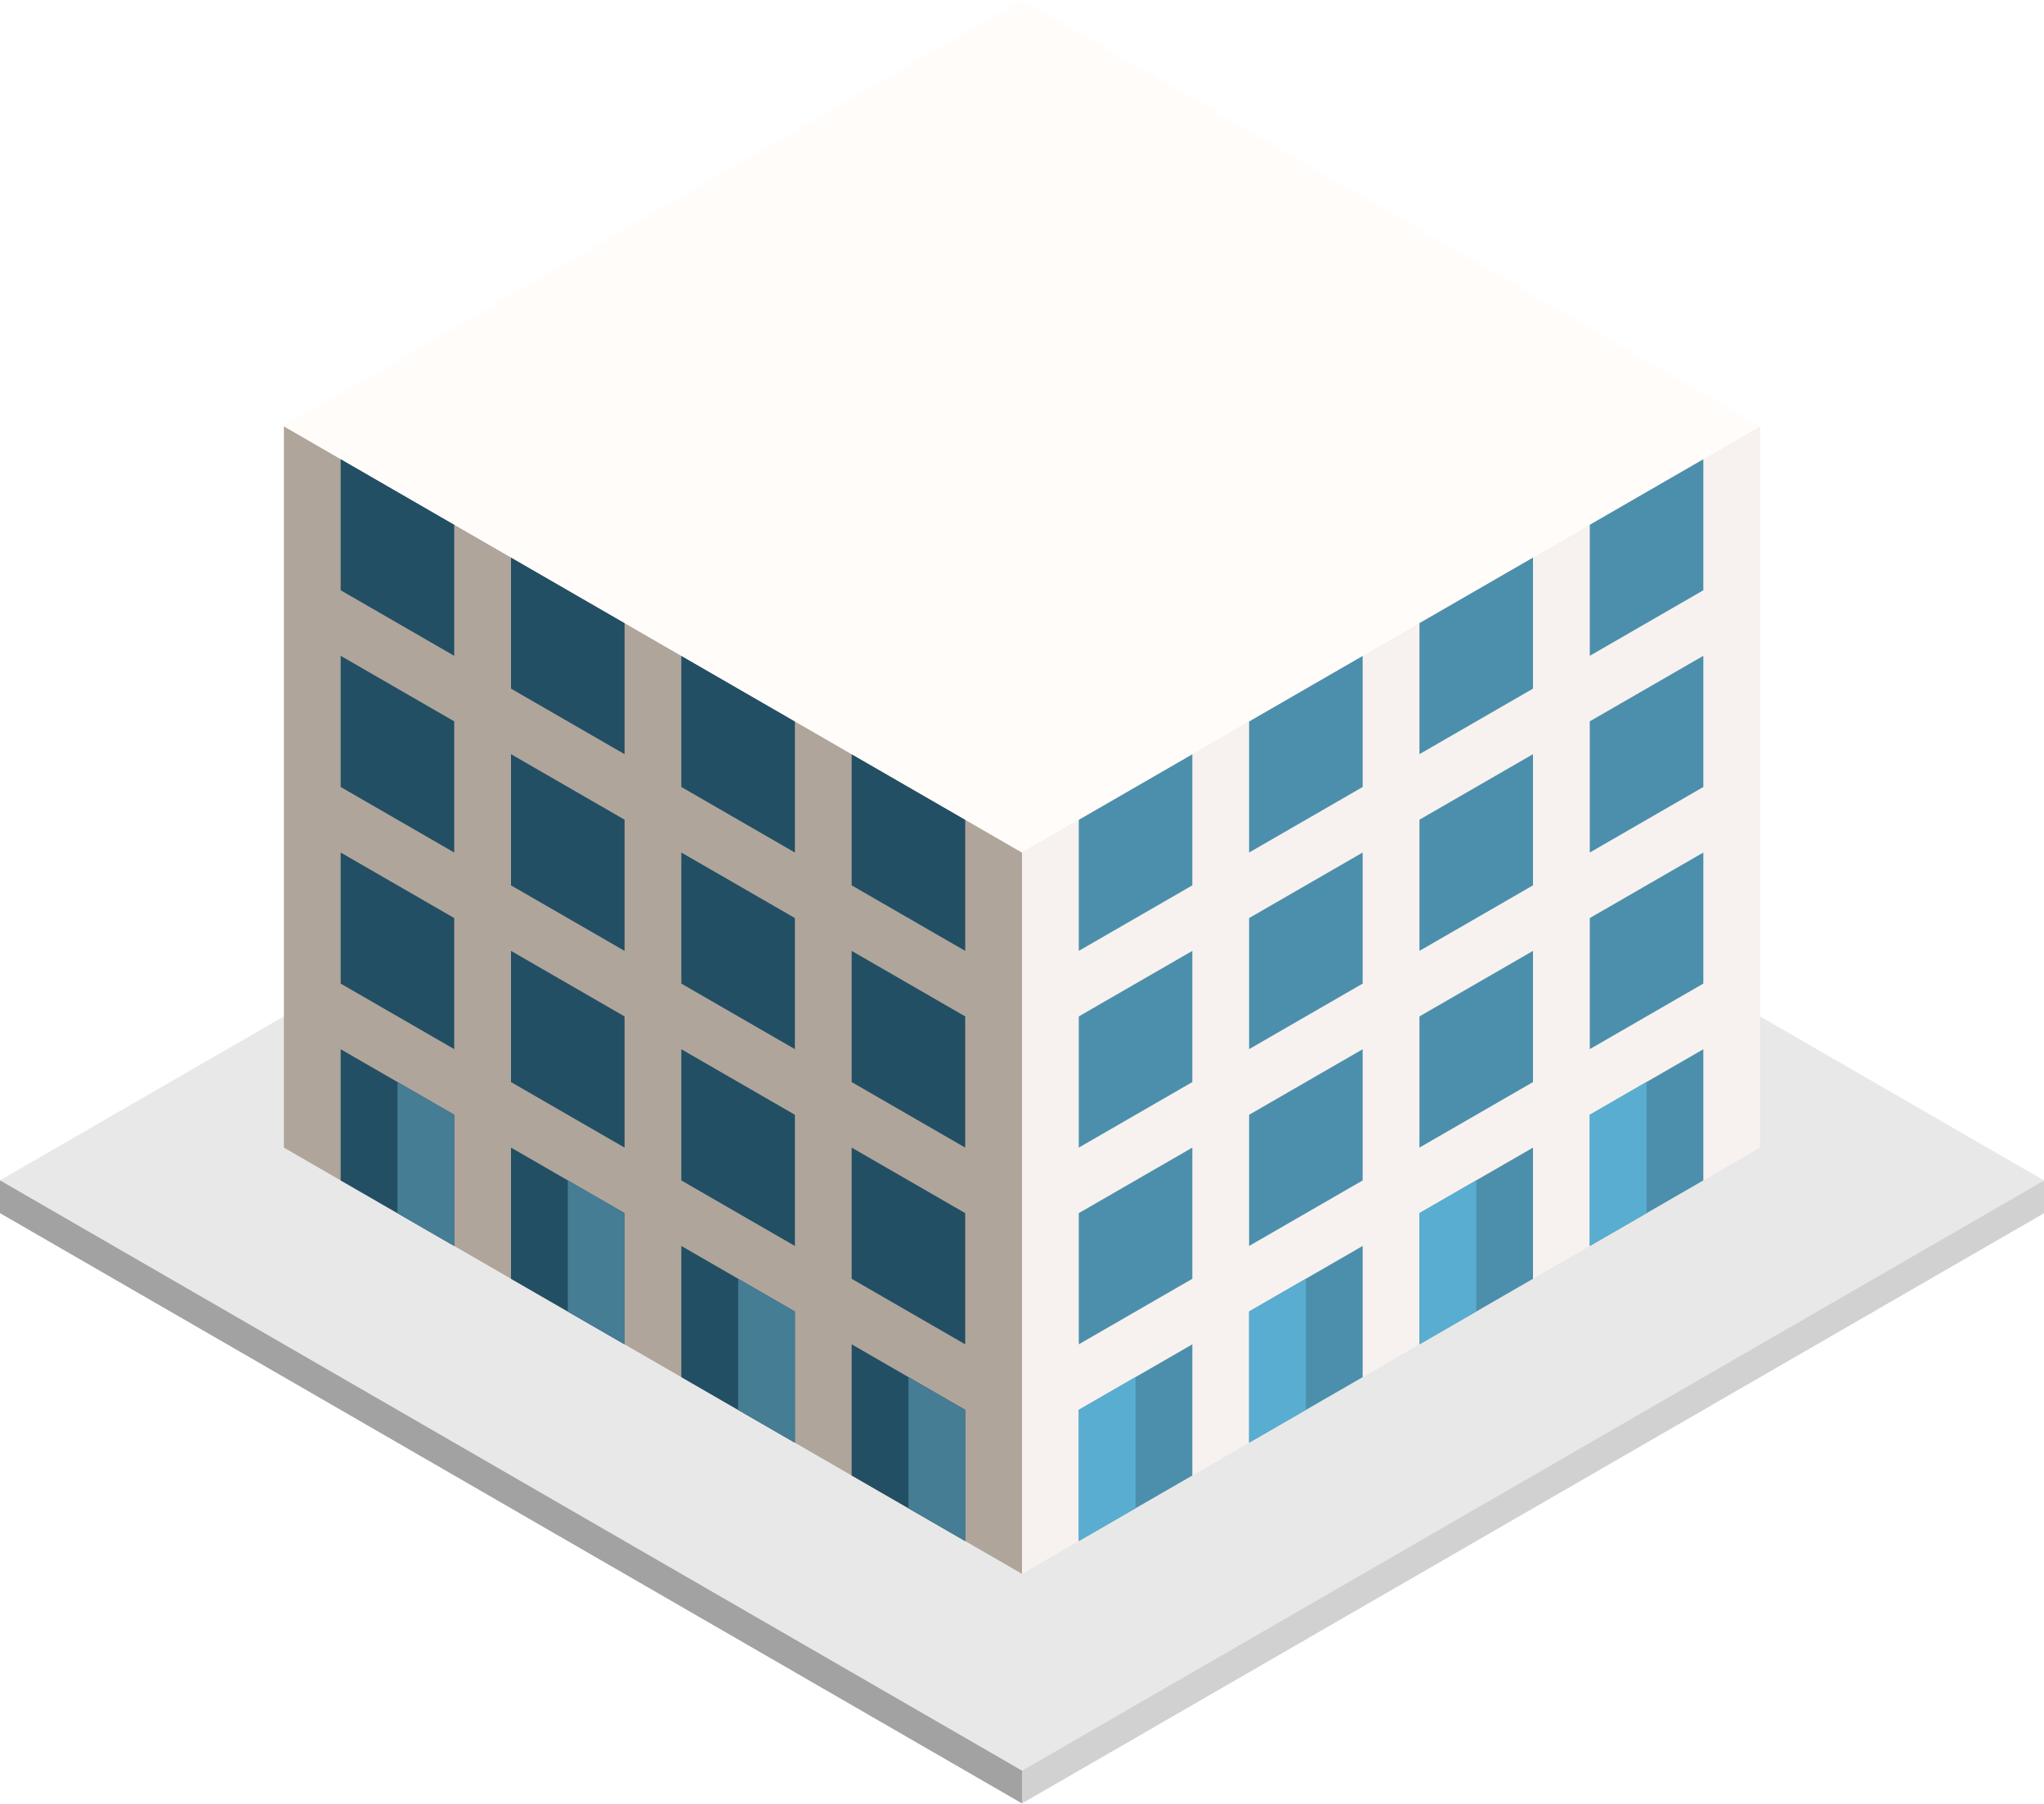
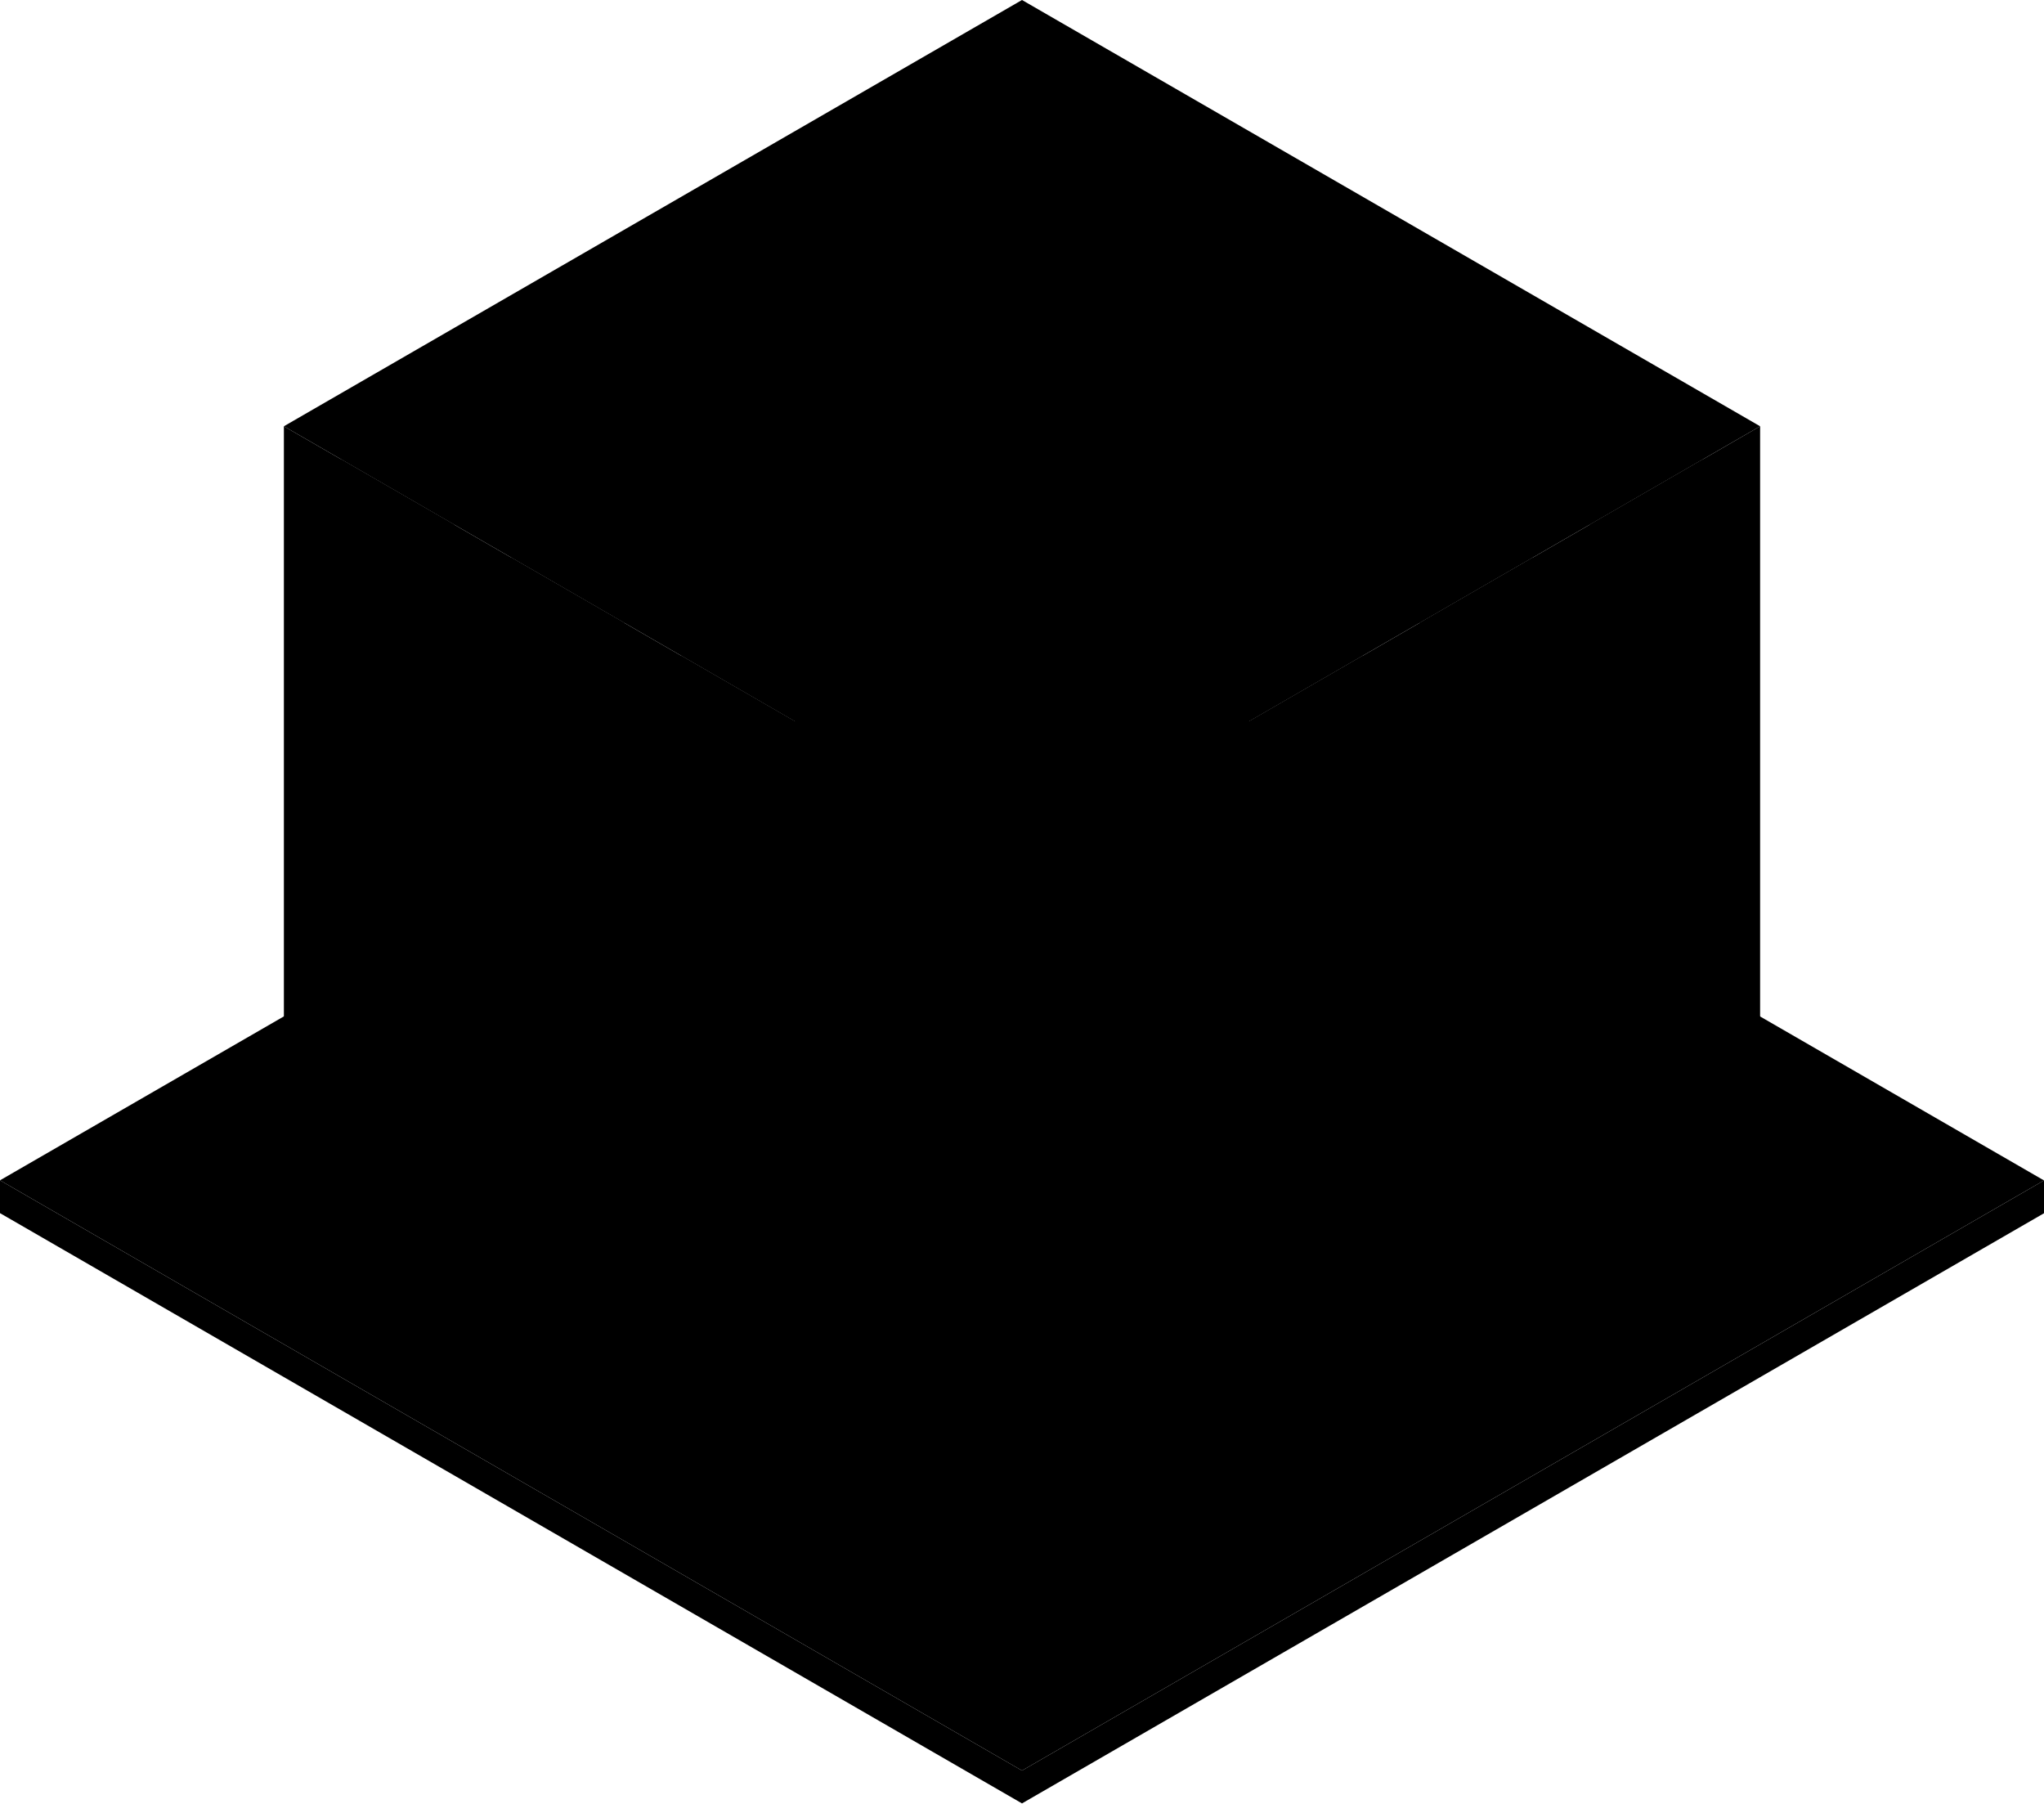
<svg xmlns="http://www.w3.org/2000/svg" version="1.1" id="0_83" x="0px" y="0px" viewBox="0 0 180 158.77" style="enable-background:new 0 0 180 158.77;" xml:space="preserve">
  <style type="text/css">
- 	.concrete_x002D_T1{fill:#E8E8E8;}
- 	.concrete_x002D_L1{fill:#A2A2A2;}
- 	.concrete_x002D_R1{fill:#D1D1D1;}
- 	.exterior_x002D_L2{fill:#B0A59B;}
- 	.exterior_x002D_R4{fill:#F7F2EF;}
- 	.exterior_x002D_T4{fill:#FFFCFA;}
- 	.window_x002D_L1{fill:#224F64;}
- 	.window_x002D_L4{fill:#457D95;}
- 	.window_x002D_R1{fill:#4C8FAC;}
- 	.window_x002D_R4{fill:#59ADD0;}
+ 	
+ 	
+ 	
+ 	
+ 	
+ 	
+ 	
+ 	
+ 	
+ 	
</style>
  <switch>
    <g>
      <g id="Group">
        <path id="Path" class="concrete_x002D_T1" d="M90,155.89l90-51.96L90,51.96L0,103.92L90,155.89z" />
        <path id="body-R2" class="exterior_x002D_R4" d="M90,75.06l65-37.53v63.51l-65,37.53V75.06z" />
        <path id="body-L2" class="exterior_x002D_L2" d="M90,75.06L25,37.53v63.51l65,37.53V75.06z" />
        <g id="windows-R2">
          <path id="Path_1_" class="window_x002D_R1" d="M95,72.17l10-5.77v11.55l-10,5.77V72.17z" />
          <path id="Path_2_" class="window_x002D_R1" d="M110,63.51l10-5.77v11.55l-10,5.77V63.51z" />
          <path id="Path_3_" class="window_x002D_R1" d="M125,54.85l10-5.77v11.55l-10,5.77V54.85z" />
          <path id="Path_4_" class="window_x002D_R1" d="M140,46.19l10-5.77v11.55l-10,5.77V46.19z" />
          <path id="Path_5_" class="window_x002D_R1" d="M95,106.81l10-5.77v11.55l-10,5.77V106.81z" />
          <path id="Path_6_" class="window_x002D_R1" d="M110,98.15l10-5.77v11.55l-10,5.77V98.15z" />
          <path id="Path_7_" class="window_x002D_R1" d="M125,89.49l10-5.77v11.55l-10,5.77V89.49z" />
          <path id="Path_8_" class="window_x002D_R1" d="M140,80.83l10-5.77V86.6l-10,5.77V80.83z" />
          <path id="Path_9_" class="window_x002D_R1" d="M95,89.49l10-5.77v11.55l-10,5.77V89.49z" />
          <path id="Path_10_" class="window_x002D_R1" d="M110,80.83l10-5.77V86.6l-10,5.77V80.83z" />
          <path id="Path_11_" class="window_x002D_R1" d="M125,72.17l10-5.77v11.55l-10,5.77V72.17z" />
          <path id="Path_12_" class="window_x002D_R1" d="M140,63.51l10-5.77v11.55l-10,5.77V63.51z" />
          <path id="Path_13_" class="window_x002D_R1" d="M95,124.13l10-5.77v11.55l-10,5.77V124.13z" />
          <path id="Path_14_" class="window_x002D_R1" d="M110,115.47l10-5.77v11.55l-10,5.77V115.47z" />
          <path id="Path_15_" class="window_x002D_R1" d="M125,106.81l10-5.77v11.55l-10,5.77V106.81z" />
          <path id="Path_16_" class="window_x002D_R1" d="M140,98.15l10-5.77v11.55l-10,5.77V98.15z" />
        </g>
        <g id="windows-L2">
          <path id="Path_17_" class="window_x002D_L1" d="M85,72.17L75,66.4v11.55l10,5.77V72.17z" />
          <path id="Path_18_" class="window_x002D_L1" d="M70,63.51l-10-5.77v11.55l10,5.77V63.51z" />
          <path id="Path_19_" class="window_x002D_L1" d="M55,54.85l-10-5.77v11.55l10,5.77V54.85z" />
          <path id="Path_20_" class="window_x002D_L1" d="M40,46.19l-10-5.77v11.55l10,5.77V46.19z" />
          <path id="Path_21_" class="window_x002D_L1" d="M85,106.81l-10-5.77v11.55l10,5.77V106.81z" />
          <path id="Path_22_" class="window_x002D_L1" d="M70,98.15l-10-5.77v11.55l10,5.77V98.15z" />
          <path id="Path_23_" class="window_x002D_L1" d="M55,89.49l-10-5.77v11.55l10,5.77V89.49z" />
          <path id="Path_24_" class="window_x002D_L1" d="M40,80.83l-10-5.77V86.6l10,5.77V80.83z" />
          <path id="Path_25_" class="window_x002D_L1" d="M85,89.49l-10-5.77v11.55l10,5.77V89.49z" />
          <path id="Path_26_" class="window_x002D_L1" d="M70,80.83l-10-5.77V86.6l10,5.77V80.83z" />
          <path id="Path_27_" class="window_x002D_L1" d="M55,72.17L45,66.4v11.55l10,5.77V72.17z" />
          <path id="Path_28_" class="window_x002D_L1" d="M40,63.51l-10-5.77v11.55l10,5.77V63.51z" />
          <path id="Path_29_" class="window_x002D_L1" d="M85,124.13l-10-5.77v11.55l10,5.77V124.13z" />
          <path id="Path_30_" class="window_x002D_L1" d="M70,115.47l-10-5.77v11.55l10,5.77V115.47z" />
          <path id="Path_31_" class="window_x002D_L1" d="M55,106.81l-10-5.77v11.55l10,5.77V106.81z" />
          <path id="Path_32_" class="window_x002D_L1" d="M40,98.15l-10-5.77v11.55l10,5.77V98.15z" />
        </g>
        <path id="windows-R4" class="window_x002D_R4" d="M125,106.81l5-2.89v11.55l-5,2.89V106.81z" />
        <path id="windows-R4_1_" class="window_x002D_R4" d="M140,98.15l5-2.89v11.55l-5,2.89V98.15z" />
        <path id="windows-R4_2_" class="window_x002D_R4" d="M110,115.47l5-2.89v11.55l-5,2.89V115.47z" />
        <path id="windows-R4_3_" class="window_x002D_R4" d="M95,124.13l5-2.89v11.55l-5,2.89V124.13z" />
        <path id="windows-L3" class="window_x002D_L4" d="M55,106.81l-5-2.89v11.55l5,2.89V106.81z" />
        <path id="windows-L3_1_" class="window_x002D_L4" d="M40,98.15l-5-2.89v11.55l5,2.89V98.15z" />
        <path id="windows-L3_2_" class="window_x002D_L4" d="M70,115.47l-5-2.89v11.55l5,2.89V115.47z" />
        <path id="windows-L3_3_" class="window_x002D_L4" d="M85,124.13l-5-2.89v11.55l5,2.89V124.13z" />
        <path id="Path_33_" class="concrete_x002D_R1" d="M90,155.89v2.89l90-51.96v-2.89L90,155.89z" />
        <path id="Path_34_" class="concrete_x002D_L1" d="M90,155.89v2.89L0,106.81v-2.89L90,155.89z" />
        <path id="_x34_32-base-11-01_x5F_83.72" class="exterior_x002D_T4" d="M25,37.53L90,0l65,37.53L90,75.06L25,37.53z" />
      </g>
    </g>
  </switch>
</svg>
